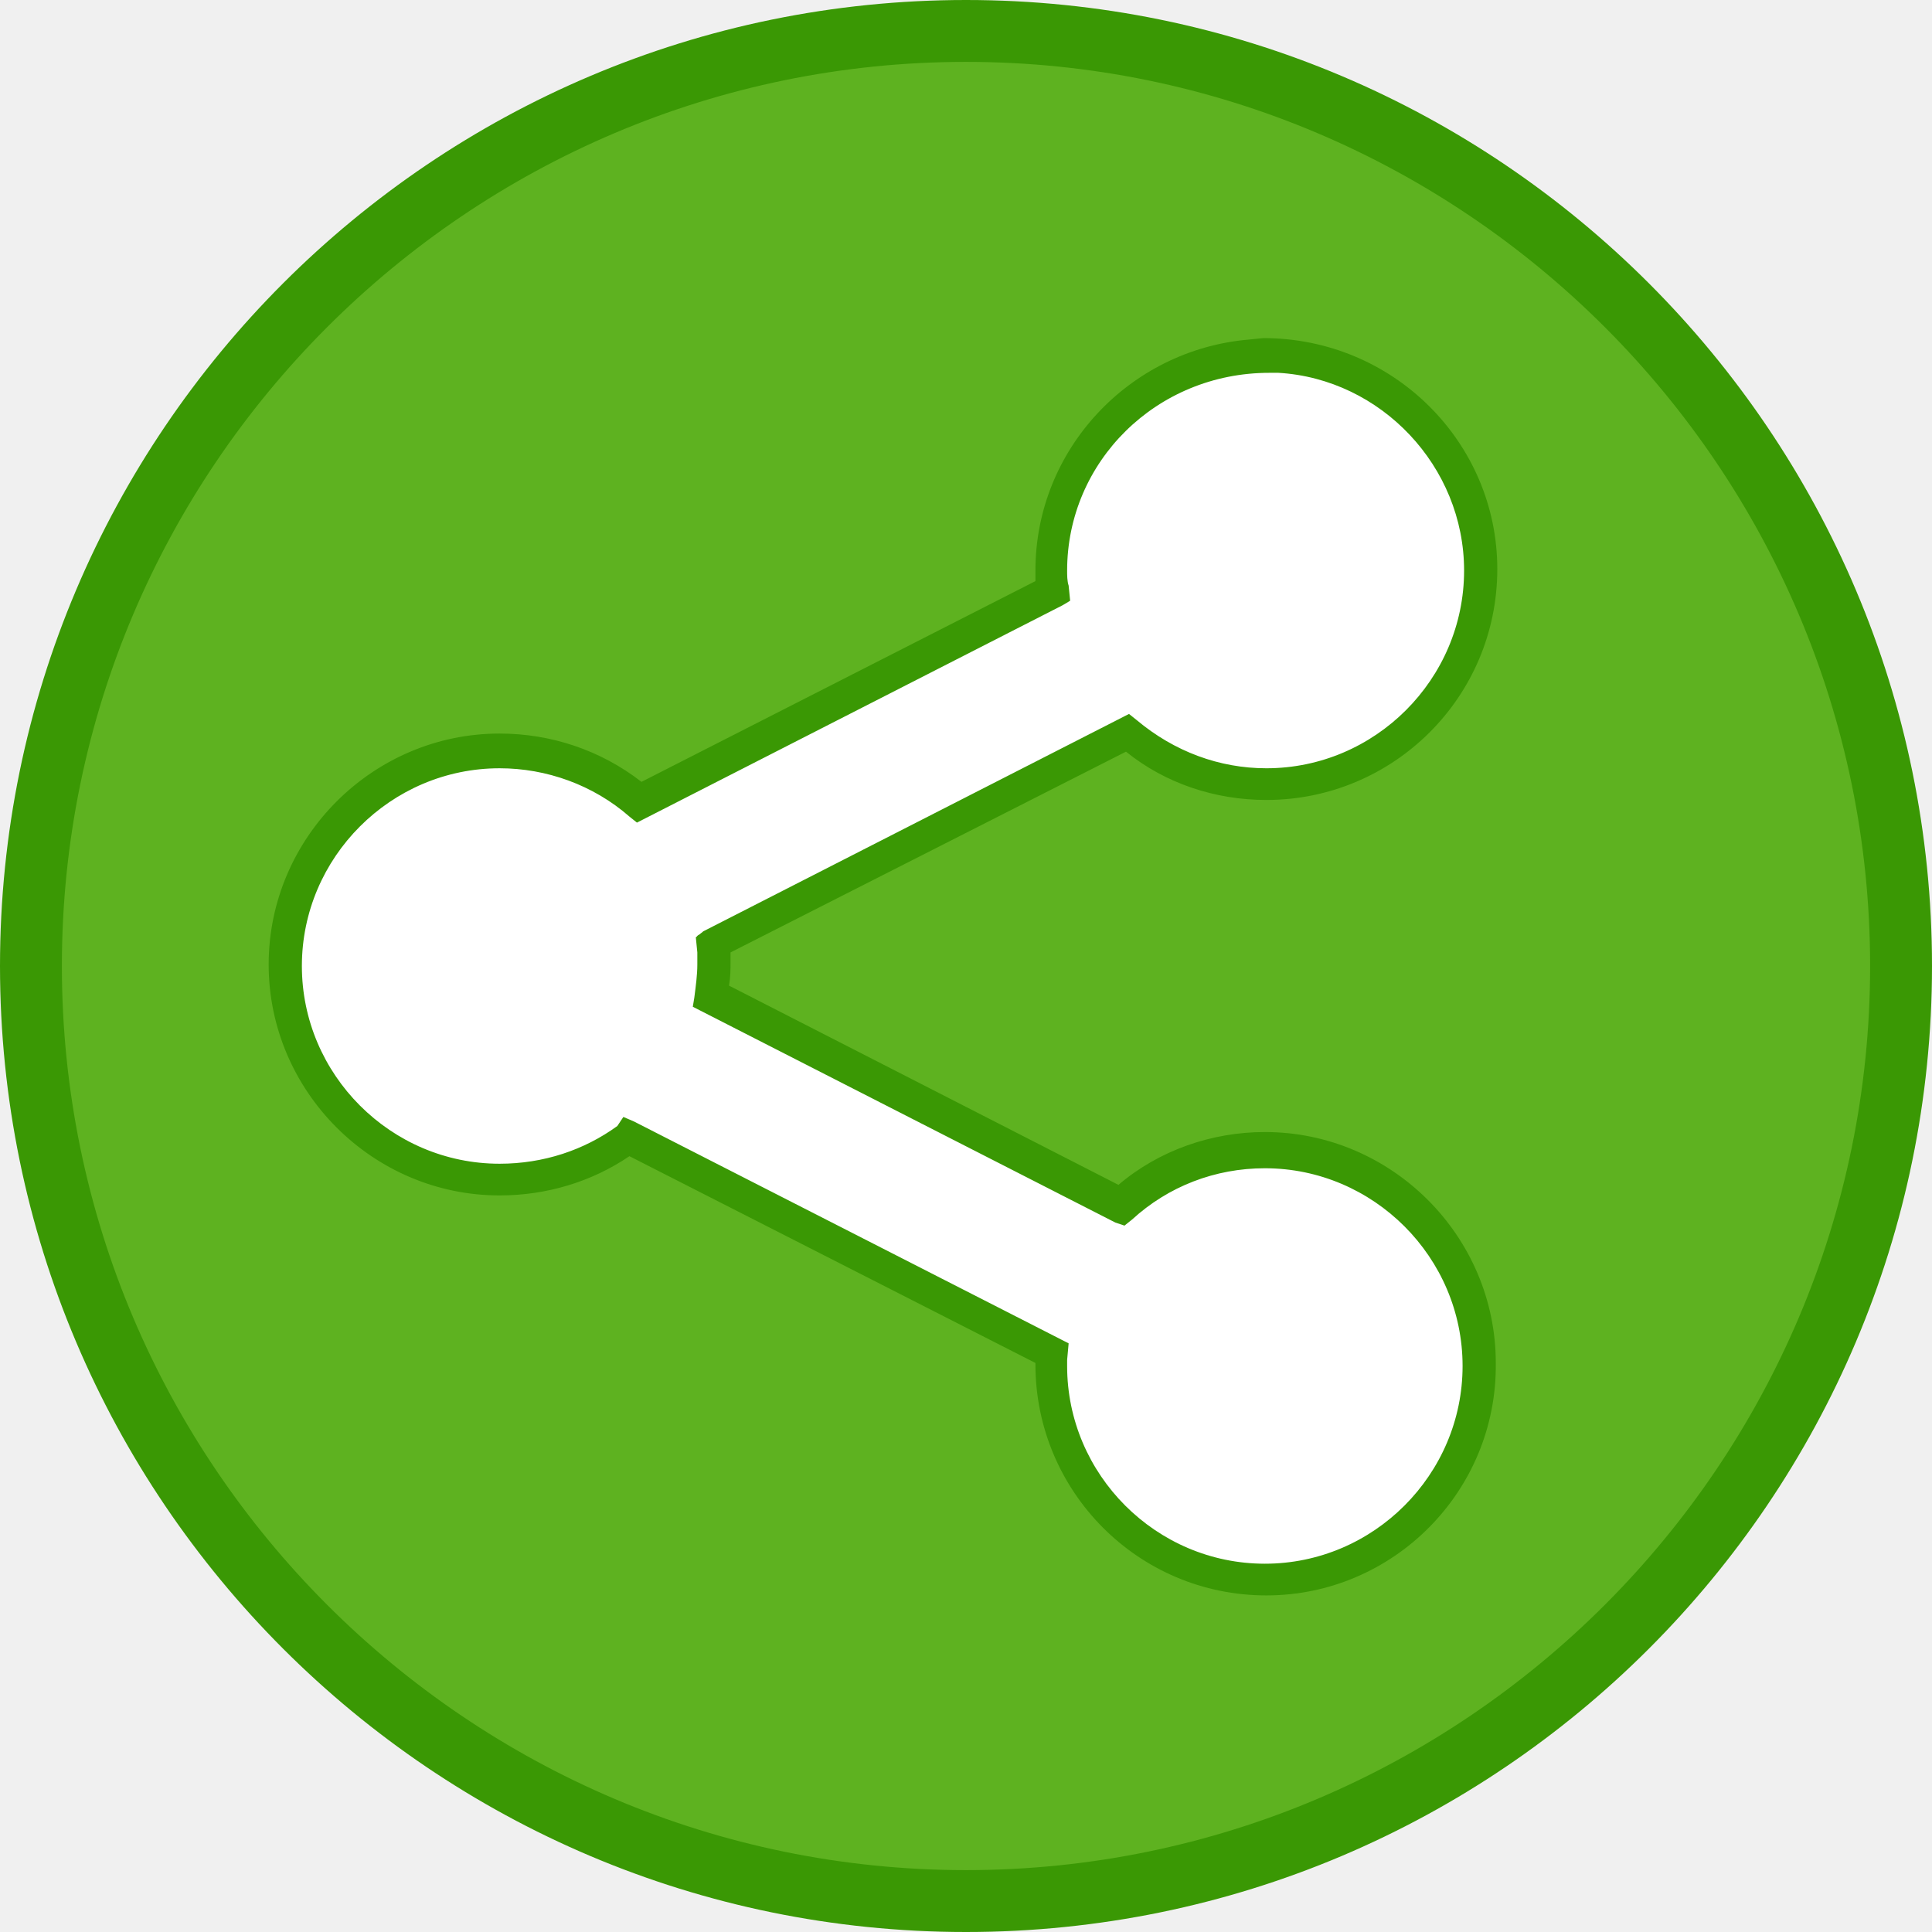
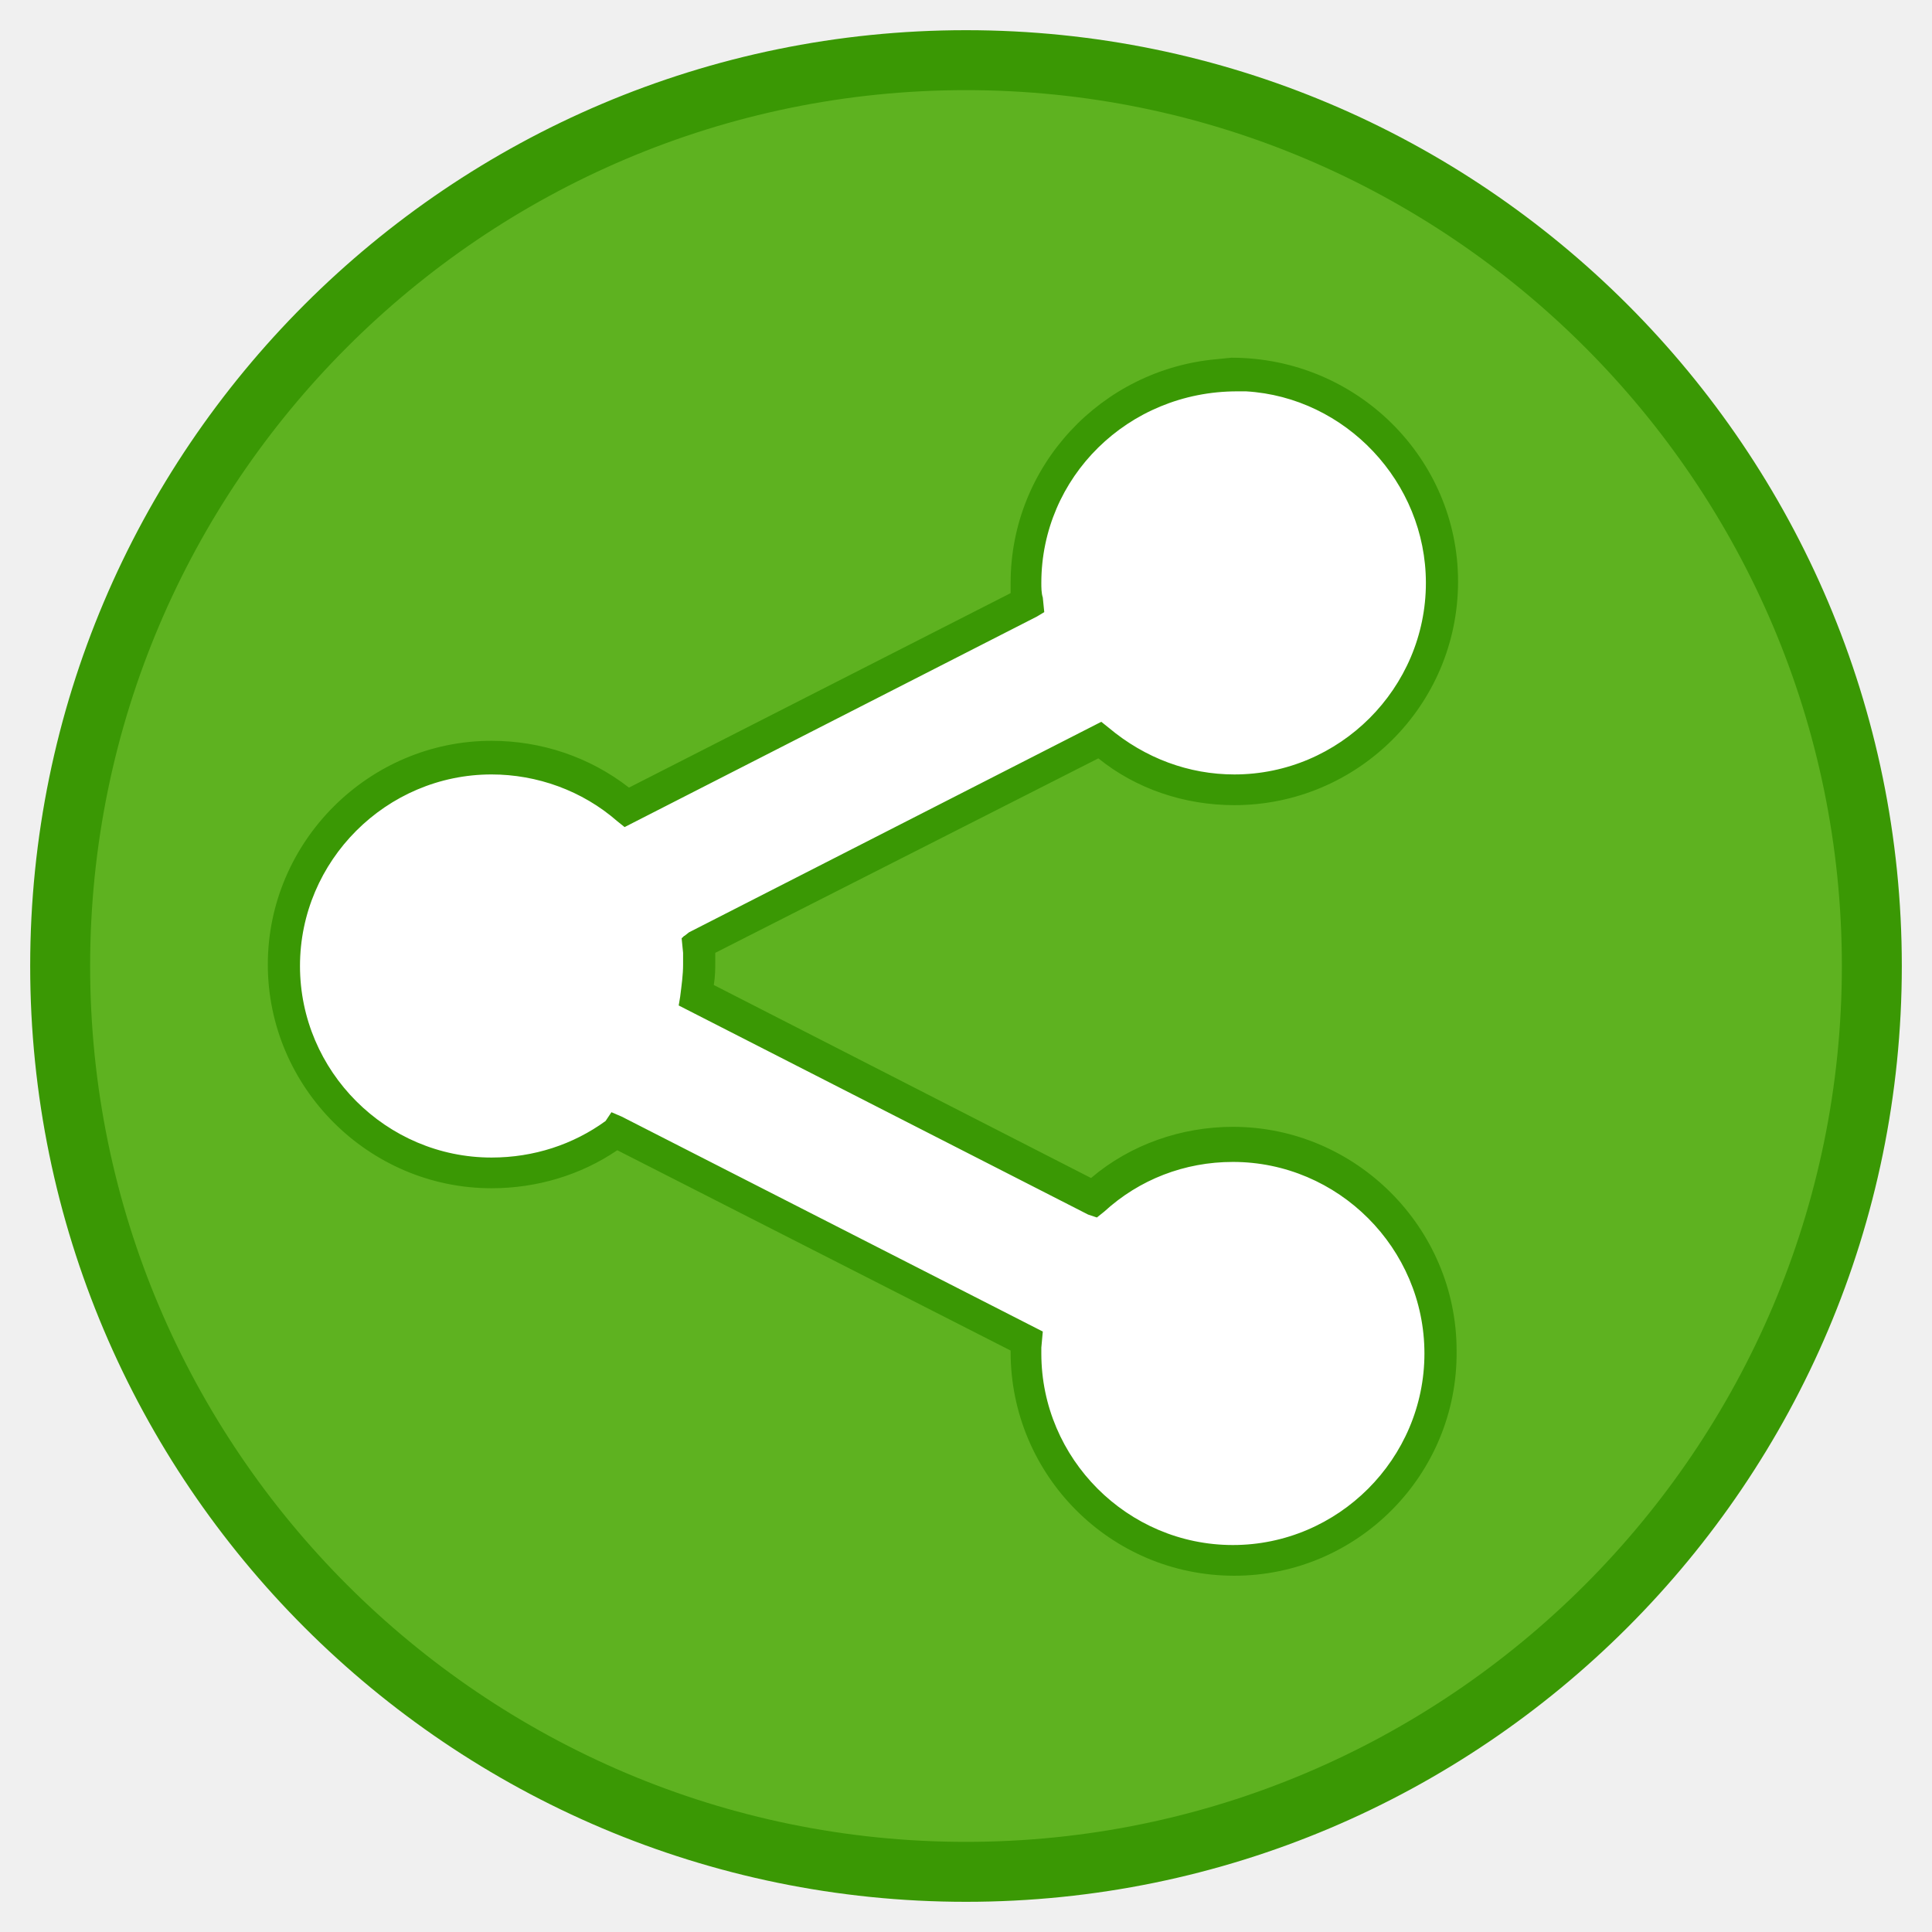
<svg xmlns="http://www.w3.org/2000/svg" version="1.1" id="Sync" x="0px" y="0px" viewBox="0 0 128 128" enable-background="new 0 0 128 128" xml:space="preserve">
-   <g>
-     <g>
-       <g>
-         <g>
-           <path fill="#5EB220" d="M64,2.1c34.2,0,61.9,27.7,61.9,61.9S98.2,125.9,64,125.9C29.8,125.9,2.1,98.2,2.1,64S29.8,2.1,64,2.1z" />
+   <defs id="defs35" />
+   <g id="g3362">
+     <g id="g5" transform="matrix(0.96875,0,0,0.96875,2,2)">
+       <g id="g7">
+         <g id="g9">
+           <path d="m 64,2.1 c 34.2,0 61.9,27.7 61.9,61.9 0,34.2 -27.7,61.9 -61.9,61.9 C 29.8,125.9 2.1,98.2 2.1,64 2.1,29.8 29.8,2.1 64,2.1 Z" id="path11" style="fill:#5eb220" />
        </g>
-         <g>
-           <path fill="#3A9804" d="M64,128C28.7,128,0,99.3,0,64S28.7,0,64,0s64,28.7,64,64S99.3,128,64,128z M64,4.1C31,4.1,4.1,31,4.1,64      S31,123.9,64,123.9c33,0,59.9-26.9,59.9-59.9S97,4.1,64,4.1z" />
+         <g id="g13">
+           <path d="M 64,128 C 28.7,128 0,99.3 0,64 0,28.7 28.7,0 64,0 c 35.3,0 64,28.7 64,64 0,35.3 -28.7,64 -64,64 z M 64,4.1 C 31,4.1 4.1,31 4.1,64 4.1,97 31,123.9 64,123.9 97,123.9 123.9,97 123.9,64 123.9,31 97,4.1 64,4.1 Z" id="path15" style="fill:#3a9804" />
        </g>
      </g>
    </g>
-     <g transform="translate(0 -1036.4)">
-       <g>
-         <g>
-           <path fill="#FFFFFF" d="M83.9,1059.9c-7.9,0-14.2,6.4-14.2,14.2c0,0.4,0,0.9,0.1,1.3l-27.4,14c-2.5-2.1-5.7-3.4-9.2-3.4      c-7.9,0-14.2,6.4-14.2,14.2c0,7.9,6.4,14.2,14.2,14.2c3.2,0,6.1-1,8.5-2.8l28.2,14.3c0,0.2-0.1,0.5-0.1,0.8      c0,7.9,6.4,14.2,14.2,14.2c7.8,0,14.2-6.4,14.2-14.2c0-7.9-6.4-14.2-14.2-14.2c-3.7,0-7.1,1.4-9.6,3.7l-27.2-13.9      c0.1-0.7,0.2-1.4,0.2-2.2c0-0.4-0.1-0.8-0.1-1.2l27.5-14c2.5,2.1,5.7,3.4,9.2,3.4c7.9,0,14.2-6.4,14.2-14.2      C98.1,1066.2,91.7,1059.8,83.9,1059.9L83.9,1059.9z" />
-           <path fill="#3A9804" d="M83.9,1141.9c-8.4,0-15.2-6.8-15.2-15.1c0-0.1,0-0.2,0-0.2l-27.1-13.8c-2.5,1.7-5.4,2.6-8.5,2.6      c-8.3,0-15.1-6.8-15.1-15.1c0-8.3,6.8-15.1,15.1-15.1c3.4,0,6.7,1.1,9.4,3.2l26.3-13.4c0-0.3,0-0.5,0-0.8      c0-8,6.2-14.6,14.1-15.1l0,0l1-0.1c8.3,0,15.1,6.8,15.1,15.1c0,8.4-6.8,15.2-15.1,15.2c-3.4,0-6.7-1.1-9.3-3.2l-26.4,13.4      c0,0.2,0,0.5,0,0.7c0,0.6-0.1,1.1-0.1,1.7l26.1,13.3c2.7-2.3,6.2-3.5,9.7-3.5c8.3,0,15.1,6.8,15.1,15.2      C99,1135.1,92.2,1141.9,83.9,1141.9z M41.4,1110.6l29.2,14.9l-0.1,0.9c0,0.1,0,0.3,0,0.4c0,7.3,6,13.3,13.3,13.3      c7.3,0,13.3-6,13.3-13.3c0-7.3-6-13.3-13.3-13.3c-3.3,0-6.5,1.2-9,3.5l-0.5,0.4l-28.3-14.5l0.1-0.6c0.1-0.7,0.2-1.4,0.2-2.1      c0-0.3,0-0.5,0-0.8l-0.1-1l28.5-14.5l0.5,0.4c2.4,2,5.5,3.2,8.6,3.2c7.3,0,13.3-6,13.3-13.3c0-7.1-5.6-12.9-12.6-13.3l-0.7,0      c-7.3,0-13.3,6-13.3,13.3c0,0.4,0,0.7,0.1,1.1l0.1,0.6l-0.5,0.4l-28,14.3l-0.5-0.4c-2.4-2-5.5-3.2-8.6-3.2      c-7.3,0-13.3,6-13.3,13.3c0,7.3,6,13.3,13.3,13.3c2.9,0,5.6-0.9,7.9-2.6L41.4,1110.6z" />
+     <g transform="matrix(0.96875,0,0,0.96875,0.50025,-1002.013)" id="g17">
+       <g id="g19">
+         <g id="g21">
+           <path d="m 83.9,1059.9 c -7.9,0 -14.2,6.4 -14.2,14.2 0,0.4 0,0.9 0.1,1.3 l -27.4,14 c -2.5,-2.1 -5.7,-3.4 -9.2,-3.4 -7.9,0 -14.2,6.4 -14.2,14.2 0,7.9 6.4,14.2 14.2,14.2 3.2,0 6.1,-1 8.5,-2.8 l 28.2,14.3 c 0,0.2 -0.1,0.5 -0.1,0.8 0,7.9 6.4,14.2 14.2,14.2 7.8,0 14.2,-6.4 14.2,-14.2 0,-7.9 -6.4,-14.2 -14.2,-14.2 -3.7,0 -7.1,1.4 -9.6,3.7 l -27.2,-13.9 c 0.1,-0.7 0.2,-1.4 0.2,-2.2 0,-0.4 -0.1,-0.8 -0.1,-1.2 l 27.5,-14 c 2.5,2.1 5.7,3.4 9.2,3.4 7.9,0 14.2,-6.4 14.2,-14.2 -0.1,-7.9 -6.5,-14.3 -14.3,-14.2 l 0,0 z" id="path23" style="fill:#ffffff" />
+           <path d="m 83.9,1141.9 c -8.4,0 -15.2,-6.8 -15.2,-15.1 0,-0.1 0,-0.2 0,-0.2 l -27.1,-13.8 c -2.5,1.7 -5.4,2.6 -8.5,2.6 -8.3,0 -15.1,-6.8 -15.1,-15.1 0,-8.3 6.8,-15.1 15.1,-15.1 3.4,0 6.7,1.1 9.4,3.2 L 68.8,1075 c 0,-0.3 0,-0.5 0,-0.8 0,-8 6.2,-14.6 14.1,-15.1 l 0,0 1,-0.1 c 8.3,0 15.1,6.8 15.1,15.1 0,8.4 -6.8,15.2 -15.1,15.2 -3.4,0 -6.7,-1.1 -9.3,-3.2 l -26.4,13.4 c 0,0.2 0,0.5 0,0.7 0,0.6 -0.1,1.1 -0.1,1.7 l 26.1,13.3 c 2.7,-2.3 6.2,-3.5 9.7,-3.5 8.3,0 15.1,6.8 15.1,15.2 0,8.2 -6.8,15 -15.1,15 z m -42.5,-31.3 29.2,14.9 -0.1,0.9 c 0,0.1 0,0.3 0,0.4 0,7.3 6,13.3 13.3,13.3 7.3,0 13.3,-6 13.3,-13.3 0,-7.3 -6,-13.3 -13.3,-13.3 -3.3,0 -6.5,1.2 -9,3.5 l -0.5,0.4 -28.3,-14.5 0.1,-0.6 c 0.1,-0.7 0.2,-1.4 0.2,-2.1 0,-0.3 0,-0.5 0,-0.8 l -0.1,-1 28.5,-14.5 0.5,0.4 c 2.4,2 5.5,3.2 8.6,3.2 7.3,0 13.3,-6 13.3,-13.3 0,-7.1 -5.6,-12.9 -12.6,-13.3 l -0.7,0 c -7.3,0 -13.3,6 -13.3,13.3 0,0.4 0,0.7 0.1,1.1 l 0.1,0.6 -0.5,0.4 -28,14.3 -0.5,-0.4 c -2.4,-2 -5.5,-3.2 -8.6,-3.2 -7.3,0 -13.3,6 -13.3,13.3 0,7.3 6,13.3 13.3,13.3 2.9,0 5.6,-0.9 7.9,-2.6 l 0.4,-0.4 z" id="path25" style="fill:#3a9804" />
        </g>
-         <g>
-           <path fill="#FFFFFF" d="M83.9,1141.2c-8,0-14.4-6.5-14.4-14.4c0-0.2,0-0.3,0-0.5c0-0.1,0-0.1,0-0.2l-28-14.2      c-2.4,1.8-5.4,2.7-8.5,2.7c-7.9,0-14.4-6.5-14.4-14.4c0-7.9,6.5-14.4,14.4-14.4c3.4,0,6.7,1.2,9.3,3.4l27.2-13.9l0-0.1      c0-0.4-0.1-0.7-0.1-1.1c0-7.9,6.4-14.3,14.2-14.4l0-0.1h0.2c7.9,0,14.4,6.5,14.4,14.4c0,8-6.5,14.4-14.4,14.4      c-3.4,0-6.6-1.2-9.2-3.3L47.4,1099l0,0.2c0,0.3,0.1,0.6,0.1,0.9c0,0.7-0.1,1.4-0.2,2.1l27,13.8c2.6-2.4,6.1-3.7,9.6-3.7      c7.9,0,14.4,6.5,14.4,14.4C98.3,1134.7,91.8,1141.2,83.9,1141.2z M41.5,1111.4L41.5,1111.4l28.4,14.4l0,0.1c0,0.1,0,0.2,0,0.3      c0,0.2,0,0.3,0,0.5c0,7.7,6.3,14,14.1,14c7.7,0,14-6.3,14-14c0-7.8-6.3-14.1-14-14.1c-3.5,0-6.9,1.3-9.5,3.7l-0.1,0.1l-0.1-0.1      l-27.3-14l0-0.1c0.1-0.7,0.2-1.4,0.2-2.2c0-0.3,0-0.6-0.1-0.9c0-0.1,0-0.2,0-0.3l0-0.1l0.1-0.1l27.6-14l0.1,0.1      c2.5,2.1,5.8,3.3,9.1,3.3c7.7,0,14-6.3,14-14.1c0-7.7-6.2-13.9-13.8-14l0,0.1h-0.2c-7.8,0-14.1,6.3-14.1,14c0,0.4,0,0.7,0.1,1      l0,0.3l-0.1,0.1l-27.5,14l-0.1-0.1c-2.5-2.2-5.8-3.3-9.1-3.3c-7.7,0-14,6.3-14,14c0,7.7,6.3,14,14,14      C36.1,1114.2,39,1113.3,41.5,1111.4L41.5,1111.4z" />
-           <path fill="#3A9804" d="M83.9,1142.1c-8.5,0-15.3-6.9-15.3-15.3c0,0,0-0.1,0-0.1l-26.9-13.7c-2.5,1.7-5.5,2.6-8.6,2.6      c-8.4,0-15.3-6.9-15.3-15.3c0-8.4,6.9-15.3,15.3-15.3c3.4,0,6.7,1.1,9.4,3.2l26.1-13.3c0-0.2,0-0.4,0-0.7      c0-8,6.2-14.6,14.1-15.3l0,0l1-0.1c8.6,0,15.5,6.9,15.5,15.3c0,8.5-6.9,15.3-15.3,15.3c-3.4,0-6.7-1.1-9.3-3.2l-26.2,13.3      c0,0.2,0,0.4,0,0.6c0,0.5,0,1-0.1,1.6l25.8,13.2c2.7-2.3,6.2-3.5,9.7-3.5c8.4,0,15.3,6.9,15.3,15.3      C99.2,1135.2,92.3,1142.1,83.9,1142.1z M41.3,1110.4l0.7,0.3l28.8,14.7l-0.1,1.1c0,0.1,0,0.2,0,0.4c0,7.2,5.9,13.1,13.1,13.1      c7.2,0,13.1-5.9,13.1-13.1c0-7.2-5.9-13.1-13.1-13.1c-3.3,0-6.4,1.2-8.8,3.4l-0.5,0.4l-0.6-0.2l-28-14.3l0.1-0.6      c0.1-0.8,0.2-1.5,0.2-2.2c0-0.3,0-0.5,0-0.8l-0.1-1l0.5-0.4l28.2-14.4l0.5,0.4c2.5,2.1,5.5,3.2,8.6,3.2      c7.2,0,13.1-5.9,13.1-13.1c0-6.9-5.5-12.7-12.3-13.1l-0.6,0c-7.5,0-13.4,5.9-13.4,13.1c0,0.3,0,0.7,0.1,1l0.1,1l-0.5,0.3      l-28.2,14.4l-0.5-0.4c-2.4-2.1-5.5-3.2-8.6-3.2c-7.2,0-13.1,5.9-13.1,13.1c0,7.2,5.9,13.1,13.1,13.1c2.9,0,5.6-0.9,7.8-2.5      L41.3,1110.4z" />
+         <g id="g27">
+           <path d="m 83.9,1141.2 c -8,0 -14.4,-6.5 -14.4,-14.4 0,-0.2 0,-0.3 0,-0.5 0,-0.1 0,-0.1 0,-0.2 l -28,-14.2 c -2.4,1.8 -5.4,2.7 -8.5,2.7 -7.9,0 -14.4,-6.5 -14.4,-14.4 0,-7.9 6.5,-14.4 14.4,-14.4 3.4,0 6.7,1.2 9.3,3.4 l 27.2,-13.9 0,-0.1 c 0,-0.4 -0.1,-0.7 -0.1,-1.1 0,-7.9 6.4,-14.3 14.2,-14.4 l 0,-0.1 0.2,0 c 7.9,0 14.4,6.5 14.4,14.4 0,8 -6.5,14.4 -14.4,14.4 -3.4,0 -6.6,-1.2 -9.2,-3.3 l -27.2,13.9 0,0.2 c 0,0.3 0.1,0.6 0.1,0.9 0,0.7 -0.1,1.4 -0.2,2.1 l 27,13.8 c 2.6,-2.4 6.1,-3.7 9.6,-3.7 7.9,0 14.4,6.5 14.4,14.4 0,8 -6.5,14.5 -14.4,14.5 z m -42.4,-29.8 0,0 28.4,14.4 0,0.1 c 0,0.1 0,0.2 0,0.3 0,0.2 0,0.3 0,0.5 0,7.7 6.3,14 14.1,14 7.7,0 14,-6.3 14,-14 0,-7.8 -6.3,-14.1 -14,-14.1 -3.5,0 -6.9,1.3 -9.5,3.7 l -0.1,0.1 -0.1,-0.1 -27.3,-14 0,-0.1 c 0.1,-0.7 0.2,-1.4 0.2,-2.2 0,-0.3 0,-0.6 -0.1,-0.9 0,-0.1 0,-0.2 0,-0.3 l 0,-0.1 0.1,-0.1 27.6,-14 0.1,0.1 c 2.5,2.1 5.8,3.3 9.1,3.3 7.7,0 14,-6.3 14,-14.1 0,-7.7 -6.2,-13.9 -13.8,-14 l 0,0.1 -0.2,0 c -7.8,0 -14.1,6.3 -14.1,14 0,0.4 0,0.7 0.1,1 l 0,0.3 -0.1,0.1 -27.5,14 -0.1,-0.1 c -2.5,-2.2 -5.8,-3.3 -9.1,-3.3 -7.7,0 -14,6.3 -14,14 0,7.7 6.3,14 14,14 2.9,0.2 5.8,-0.7 8.3,-2.6 l 0,0 z" id="path29" style="fill:#ffffff" />
+           <path d="m 83.9,1142.1 c -8.5,0 -15.3,-6.9 -15.3,-15.3 0,0 0,-0.1 0,-0.1 L 41.7,1113 c -2.5,1.7 -5.5,2.6 -8.6,2.6 -8.4,0 -15.3,-6.9 -15.3,-15.3 0,-8.4 6.9,-15.3 15.3,-15.3 3.4,0 6.7,1.1 9.4,3.2 l 26.1,-13.3 c 0,-0.2 0,-0.4 0,-0.7 0,-8 6.2,-14.6 14.1,-15.3 l 0,0 1,-0.1 c 8.6,0 15.5,6.9 15.5,15.3 0,8.5 -6.9,15.3 -15.3,15.3 -3.4,0 -6.7,-1.1 -9.3,-3.2 l -26.2,13.3 c 0,0.2 0,0.4 0,0.6 0,0.5 0,1 -0.1,1.6 l 25.8,13.2 c 2.7,-2.3 6.2,-3.5 9.7,-3.5 8.4,0 15.3,6.9 15.3,15.3 0.1,8.5 -6.8,15.4 -15.2,15.4 z m -42.6,-31.7 0.7,0.3 28.8,14.7 -0.1,1.1 c 0,0.1 0,0.2 0,0.4 0,7.2 5.9,13.1 13.1,13.1 7.2,0 13.1,-5.9 13.1,-13.1 0,-7.2 -5.9,-13.1 -13.1,-13.1 -3.3,0 -6.4,1.2 -8.8,3.4 l -0.5,0.4 -0.6,-0.2 -28,-14.3 0.1,-0.6 c 0.1,-0.8 0.2,-1.5 0.2,-2.2 0,-0.3 0,-0.5 0,-0.8 l -0.1,-1 0.5,-0.4 28.2,-14.4 0.5,0.4 c 2.5,2.1 5.5,3.2 8.6,3.2 7.2,0 13.1,-5.9 13.1,-13.1 0,-6.9 -5.5,-12.7 -12.3,-13.1 l -0.6,0 c -7.5,0 -13.4,5.9 -13.4,13.1 0,0.3 0,0.7 0.1,1 l 0.1,1 -0.5,0.3 -28.2,14.4 -0.5,-0.4 c -2.4,-2.1 -5.5,-3.2 -8.6,-3.2 -7.2,0 -13.1,5.9 -13.1,13.1 0,7.2 5.9,13.1 13.1,13.1 2.9,0 5.6,-0.9 7.8,-2.5 l 0.4,-0.6 z" id="path31" style="fill:#3a9804" />
        </g>
      </g>
    </g>
  </g>
</svg>
